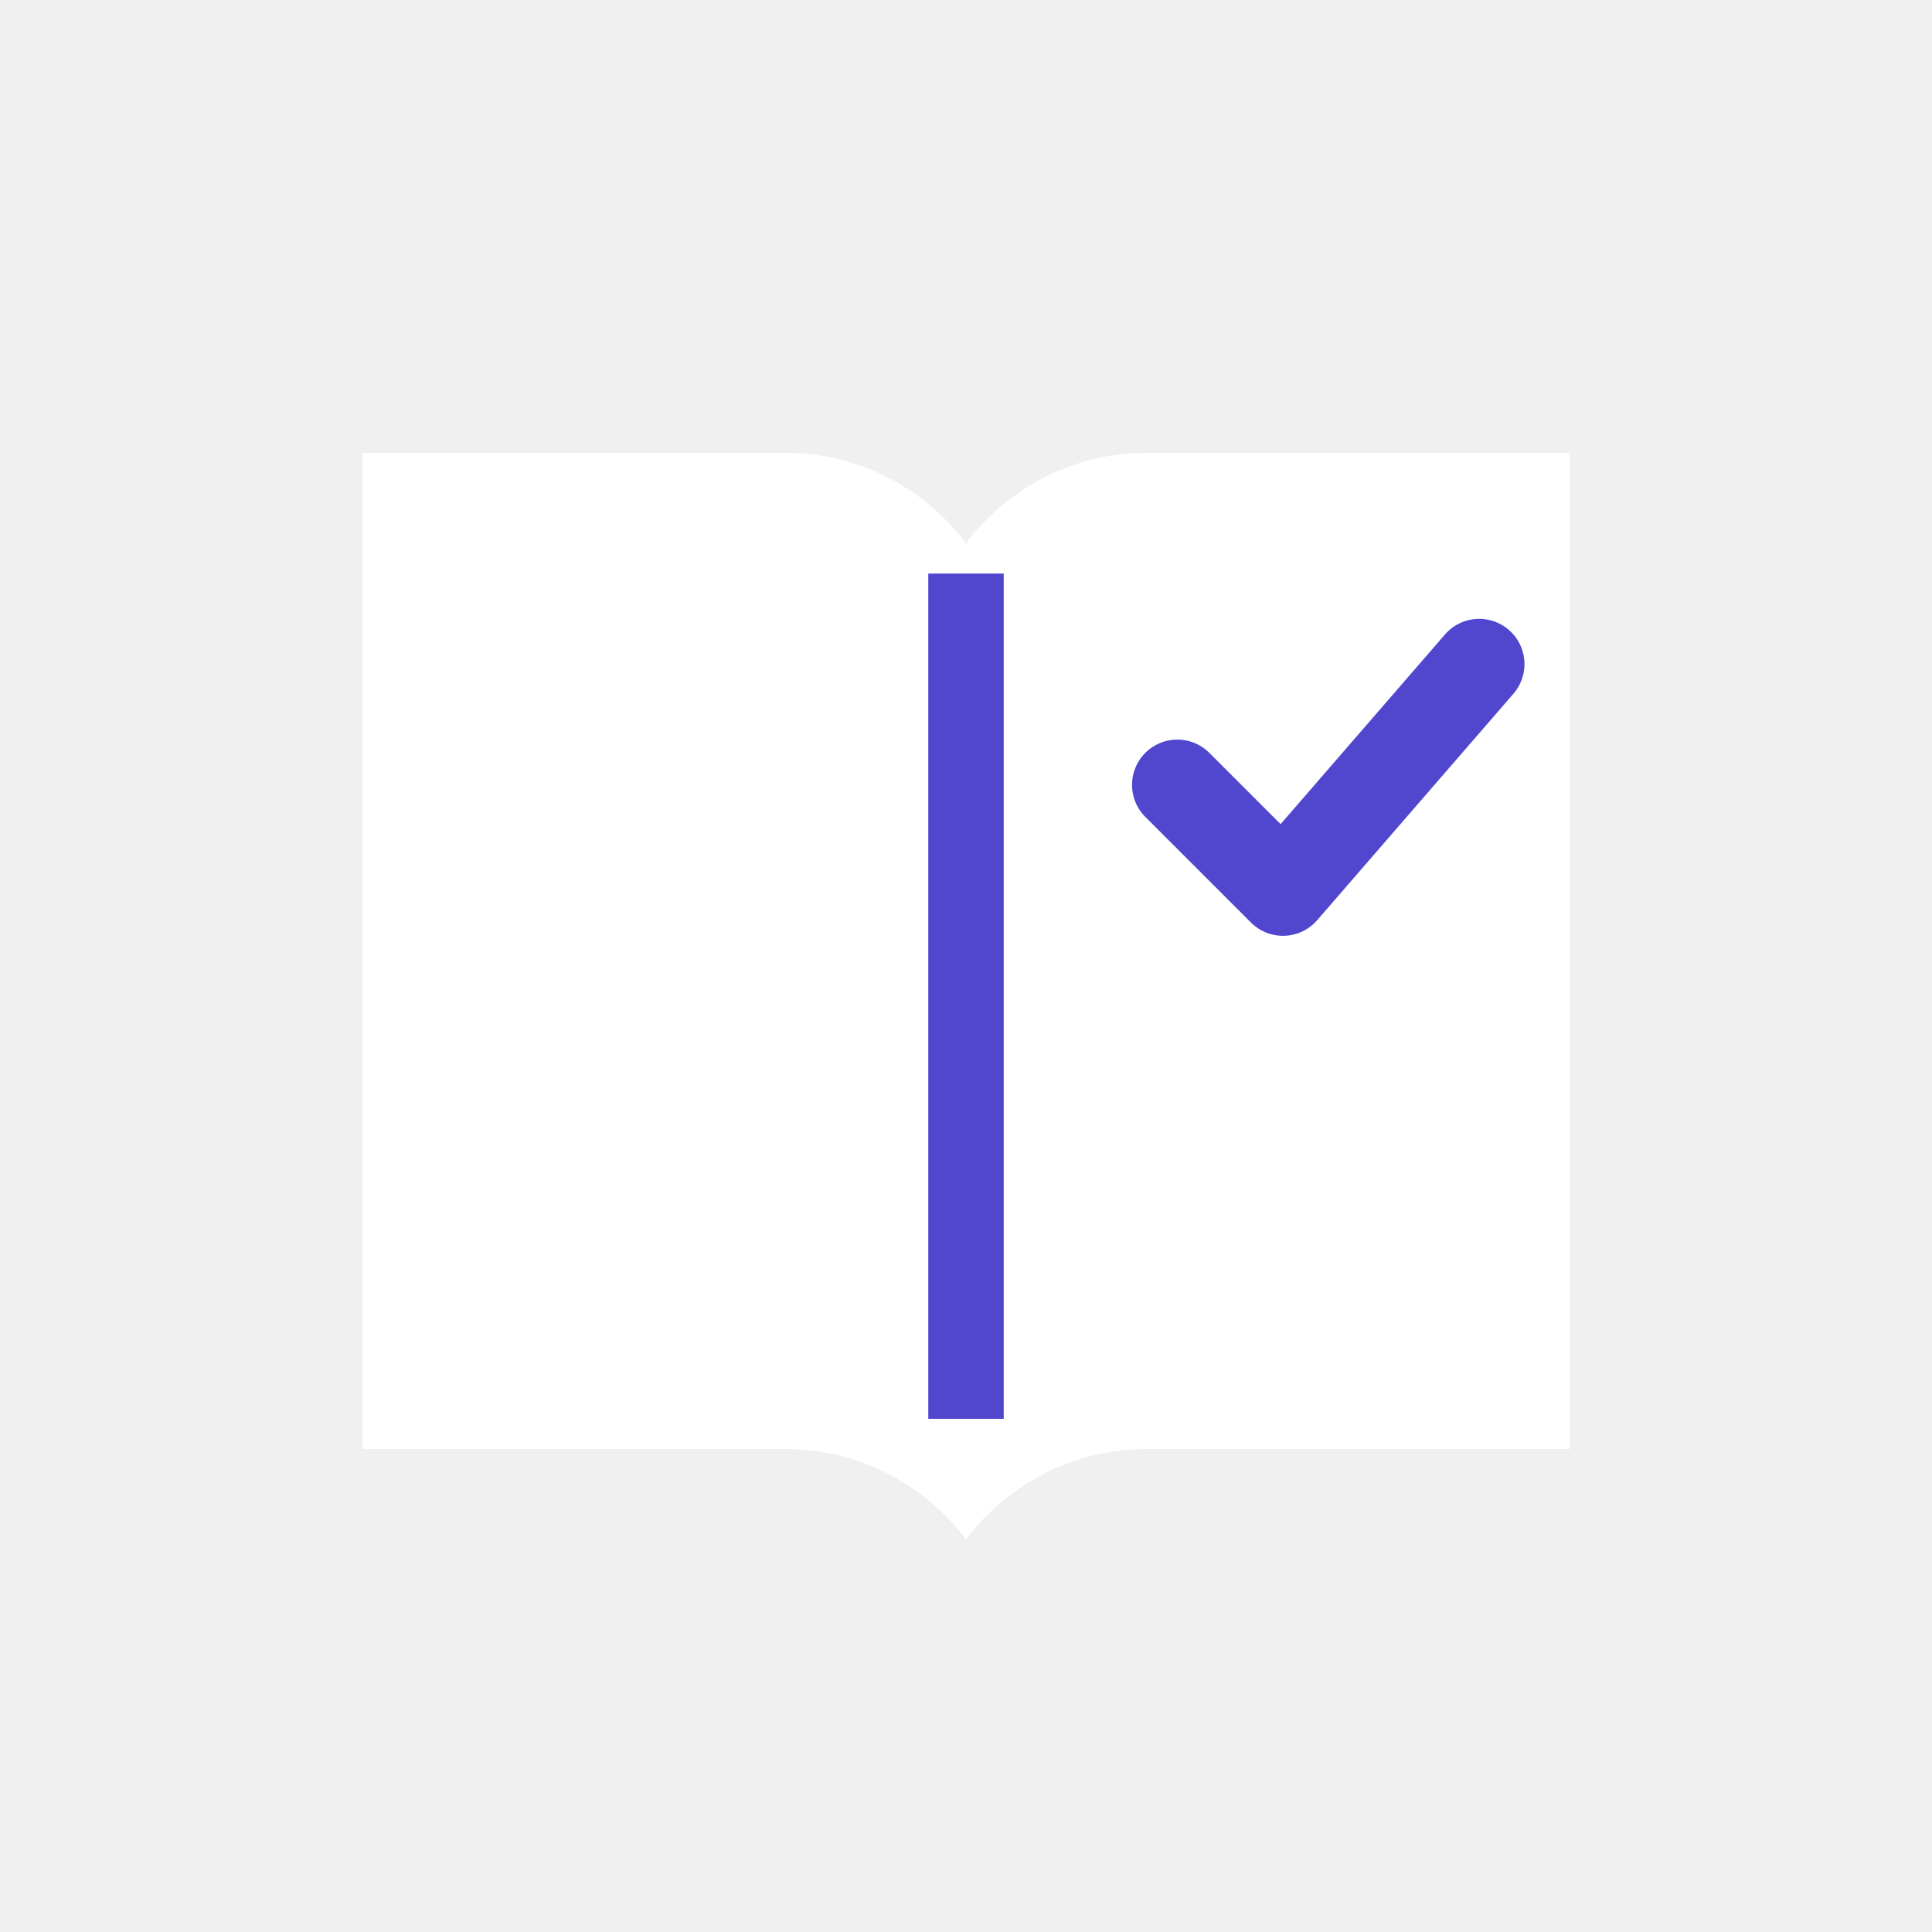
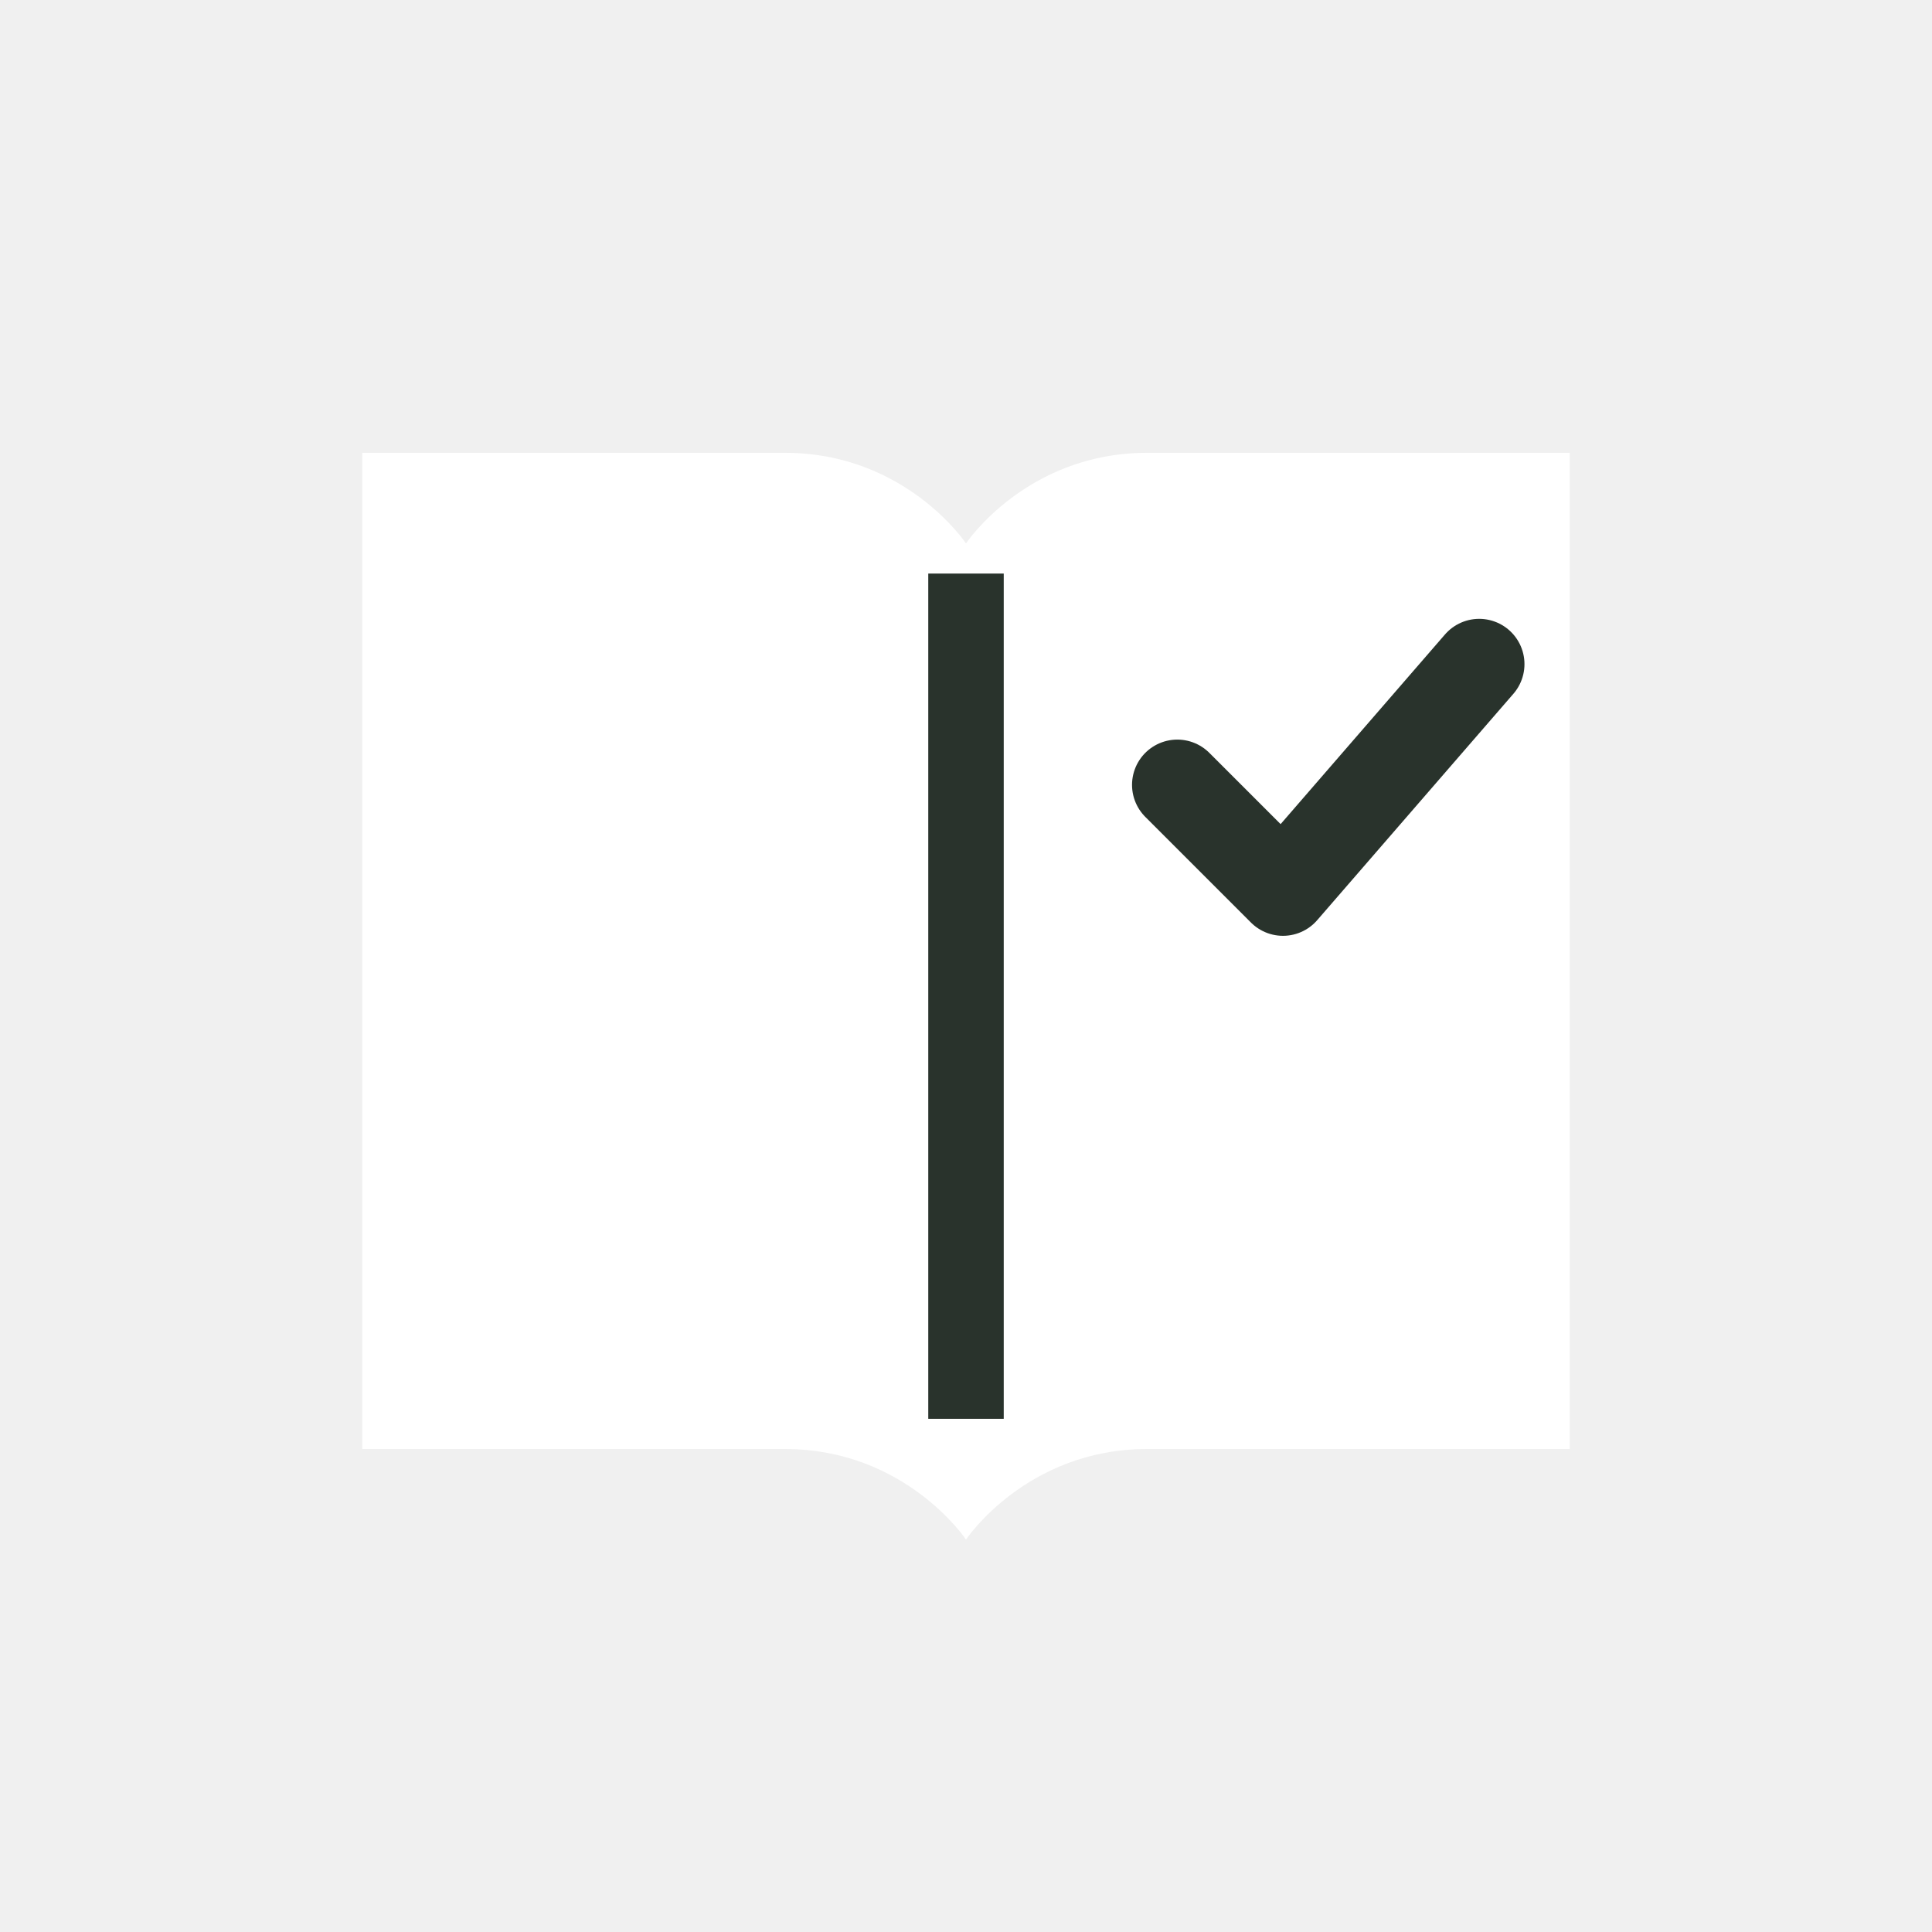
<svg xmlns="http://www.w3.org/2000/svg" width="128" height="128" viewBox="0 0 128 128">
  <path d="M24 30h28c8 0 12 6 12 6s4-6 12-6h28v66H76c-8 0-12 6-12 6s-4-6-12-6H24z" fill="#FFFFFF" />
-   <path d="M64 38v56" stroke="#5147CF" stroke-width="5" />
-   <path d="m78 52 7 7 13-15" fill="none" stroke="#5147CF" stroke-width="6" stroke-linecap="round" stroke-linejoin="round" />
+   <path d="M64 38v56" stroke="#29332C" stroke-width="5" />
+   <path d="m78 52 7 7 13-15" fill="none" stroke="#29332C" stroke-width="6" stroke-linecap="round" stroke-linejoin="round" />
</svg>
